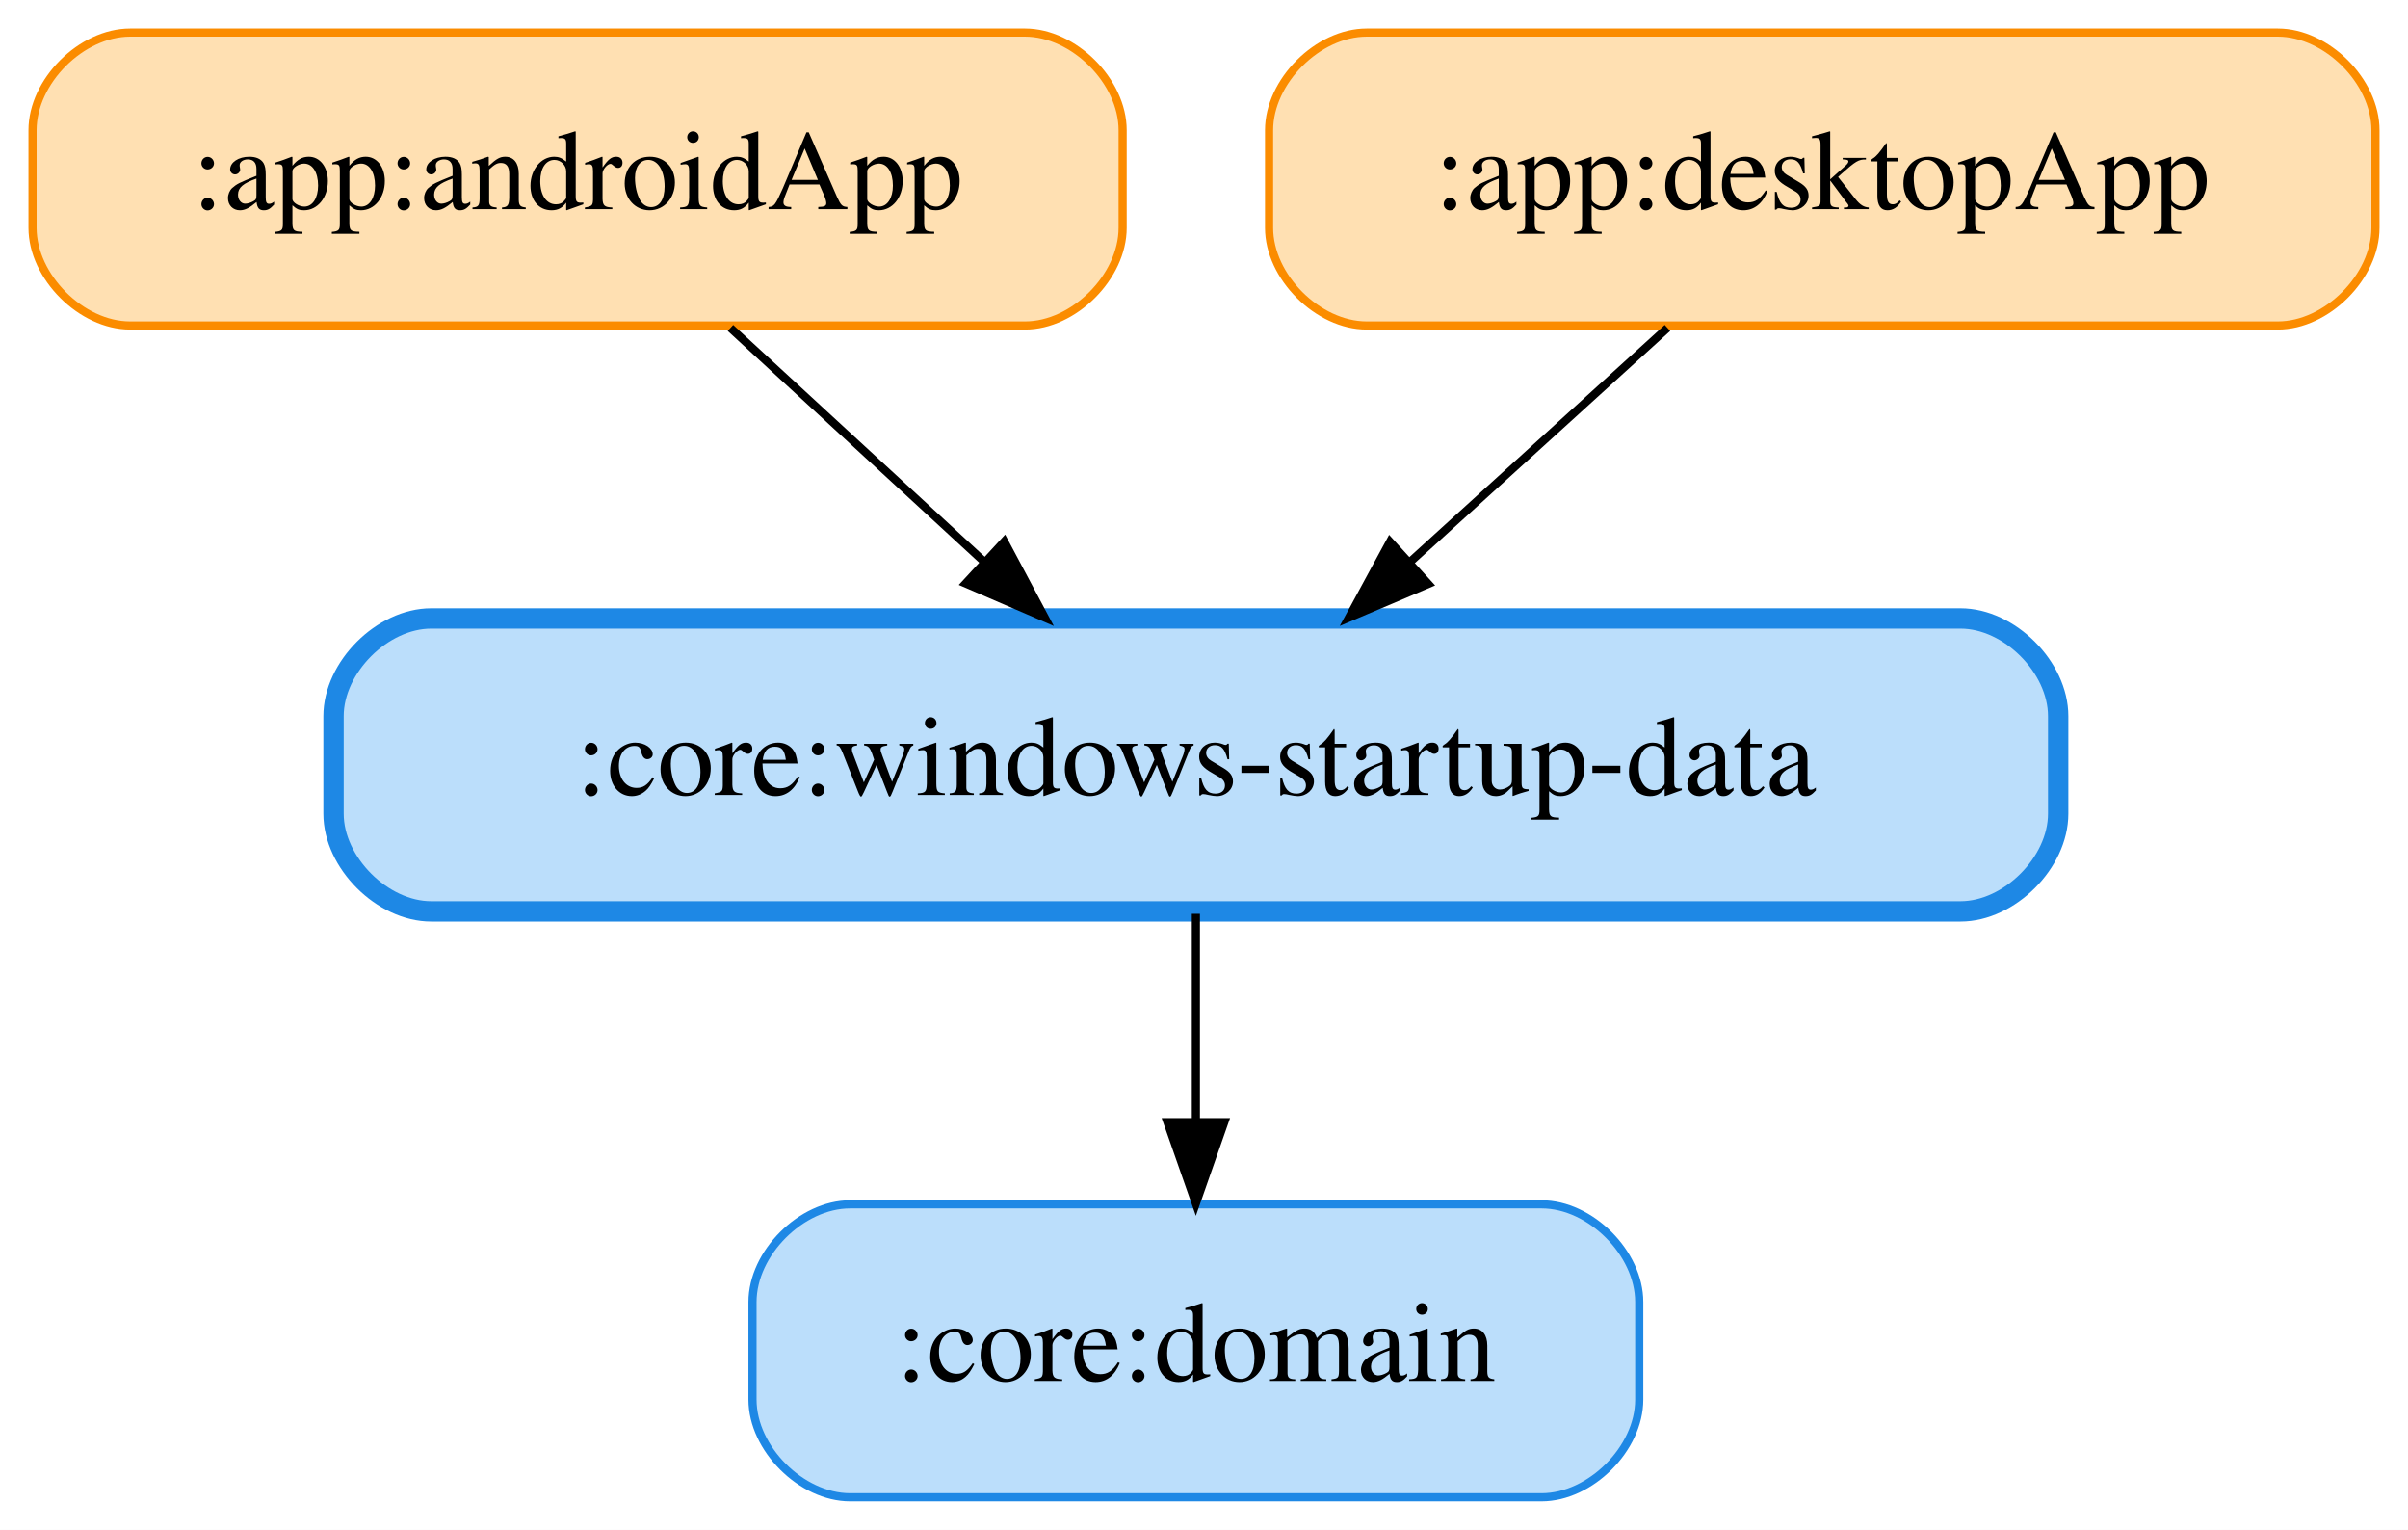
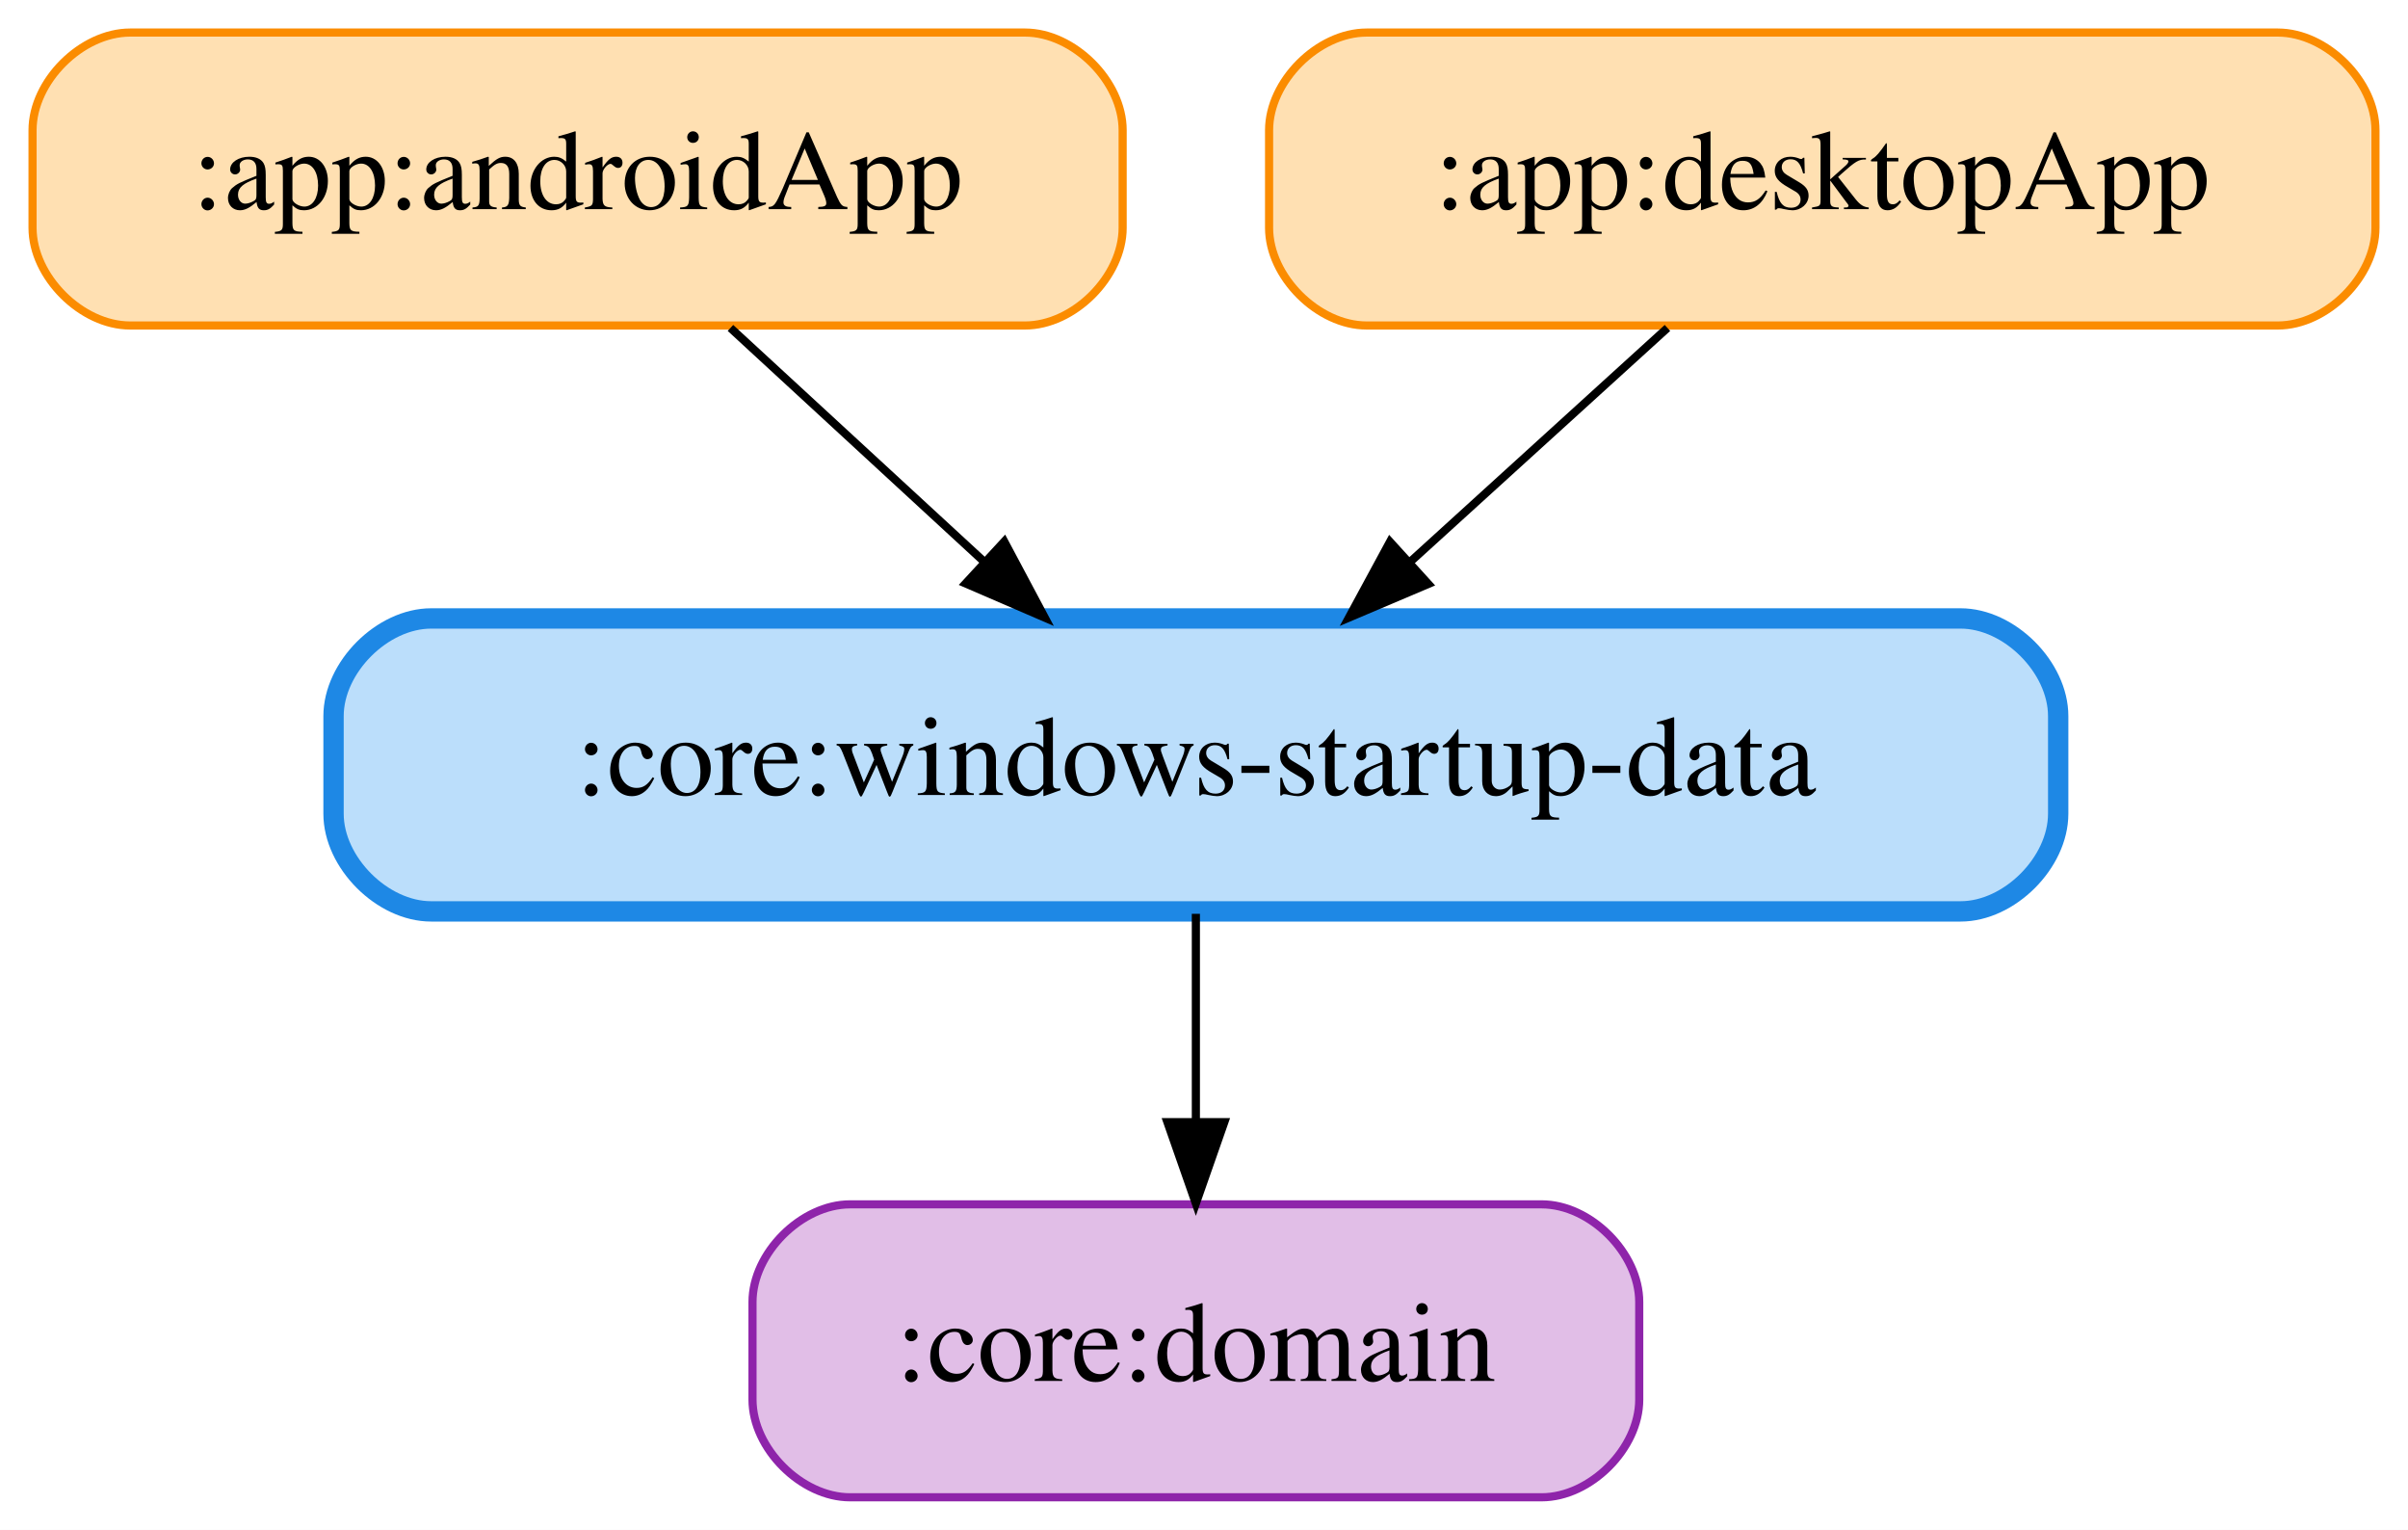
<svg xmlns="http://www.w3.org/2000/svg" width="296pt" height="188pt" viewBox="0.00 0.00 296.00 188.00">
  <g id="graph0" class="graph" transform="scale(1 1) rotate(0) translate(4 184)">
    <polygon fill="white" stroke="transparent" points="-4,4 -4,-184 292,-184 292,4 -4,4" />
    <g id="node1" class="node">
      <path fill="#ffe0b2" stroke="#fb8c00" d="M122,-180C122,-180 12,-180 12,-180 6,-180 0,-174 0,-168 0,-168 0,-156 0,-156 0,-150 6,-144 12,-144 12,-144 122,-144 122,-144 128,-144 134,-150 134,-156 134,-156 134,-168 134,-168 134,-174 128,-180 122,-180" />
      <text text-anchor="middle" x="67" y="-158.3" font-family="Times,serif" font-size="14.00">:app:androidApp</text>
    </g>
    <g id="node4" class="node">
      <path fill="#bbdefb" stroke="#1e88e5" stroke-width="2.5" d="M237,-108C237,-108 49,-108 49,-108 43,-108 37,-102 37,-96 37,-96 37,-84 37,-84 37,-78 43,-72 49,-72 49,-72 237,-72 237,-72 243,-72 249,-78 249,-84 249,-84 249,-96 249,-96 249,-102 243,-108 237,-108" />
      <text text-anchor="middle" x="143" y="-86.3" font-family="Times,serif" font-size="14.00">:core:windows-startup-data</text>
    </g>
    <g id="edge1" class="edge">
      <path fill="none" stroke="black" d="M85.79,-143.7C95.17,-135.05 106.68,-124.45 116.91,-115.03" />
      <polygon fill="black" stroke="black" points="119.45,-117.45 124.43,-108.1 114.7,-112.3 119.45,-117.45" />
    </g>
    <g id="node2" class="node">
      <path fill="#ffe0b2" stroke="#fb8c00" d="M276,-180C276,-180 164,-180 164,-180 158,-180 152,-174 152,-168 152,-168 152,-156 152,-156 152,-150 158,-144 164,-144 164,-144 276,-144 276,-144 282,-144 288,-150 288,-156 288,-156 288,-168 288,-168 288,-174 282,-180 276,-180" />
      <text text-anchor="middle" x="220" y="-158.3" font-family="Times,serif" font-size="14.00">:app:desktopApp</text>
    </g>
    <g id="edge2" class="edge">
      <path fill="none" stroke="black" d="M200.97,-143.7C191.46,-135.05 179.79,-124.45 169.43,-115.03" />
      <polygon fill="black" stroke="black" points="171.57,-112.24 161.81,-108.1 166.86,-117.42 171.57,-112.24" />
    </g>
    <g id="node3" class="node">
-       <path fill="#bbdefb" stroke="#1e88e5" d="M185.5,-36C185.5,-36 100.5,-36 100.5,-36 94.5,-36 88.5,-30 88.5,-24 88.5,-24 88.5,-12 88.5,-12 88.5,-6 94.5,0 100.5,0 100.5,0 185.5,0 185.5,0 191.5,0 197.5,-6 197.5,-12 197.5,-12 197.5,-24 197.5,-24 197.5,-30 191.5,-36 185.5,-36" />
+       <path fill="#e1bee7" stroke="#8e24aa" d="M185.5,-36C185.5,-36 100.5,-36 100.5,-36 94.5,-36 88.5,-30 88.5,-24 88.5,-24 88.5,-12 88.5,-12 88.5,-6 94.5,0 100.5,0 100.5,0 185.5,0 185.5,0 191.5,0 197.5,-6 197.5,-12 197.5,-12 197.5,-24 197.5,-24 197.5,-30 191.5,-36 185.5,-36" />
      <text text-anchor="middle" x="143" y="-14.3" font-family="Times,serif" font-size="14.00">:core:domain</text>
    </g>
    <g id="edge3" class="edge">
      <path fill="none" stroke="black" d="M143,-71.7C143,-63.98 143,-54.71 143,-46.11" />
      <polygon fill="black" stroke="black" points="146.5,-46.1 143,-36.1 139.5,-46.1 146.5,-46.1" />
    </g>
  </g>
</svg>
